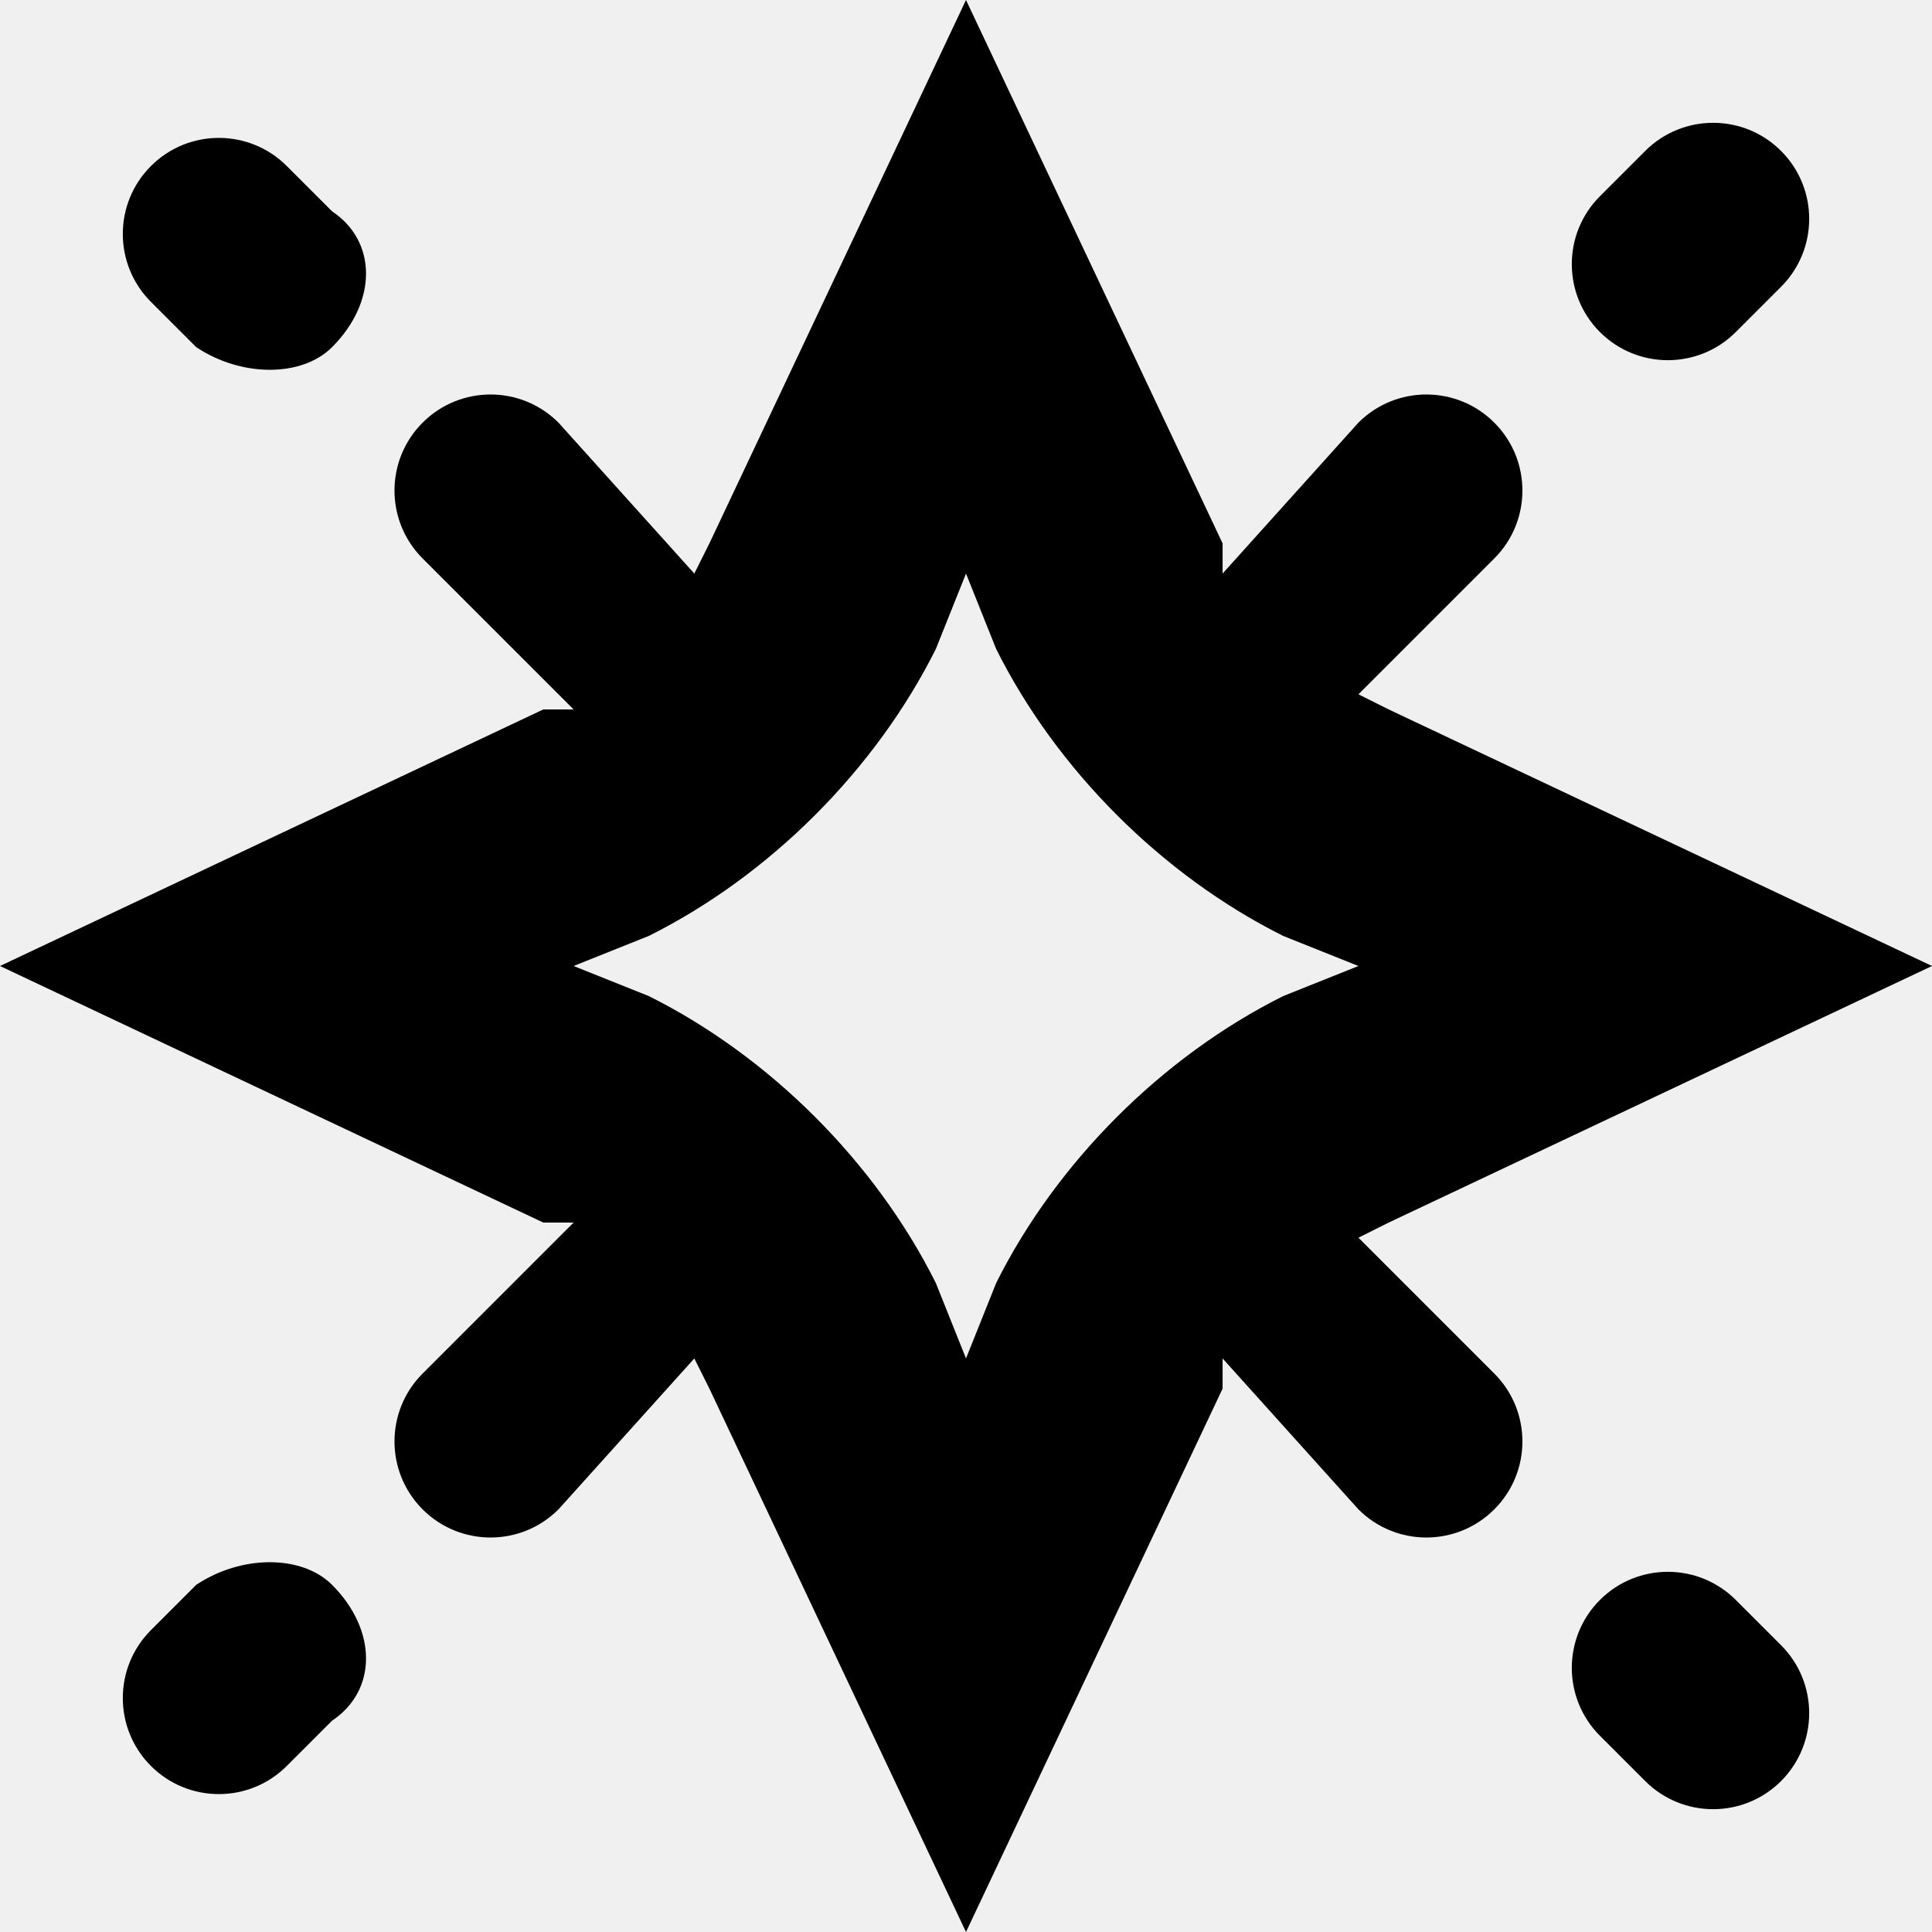
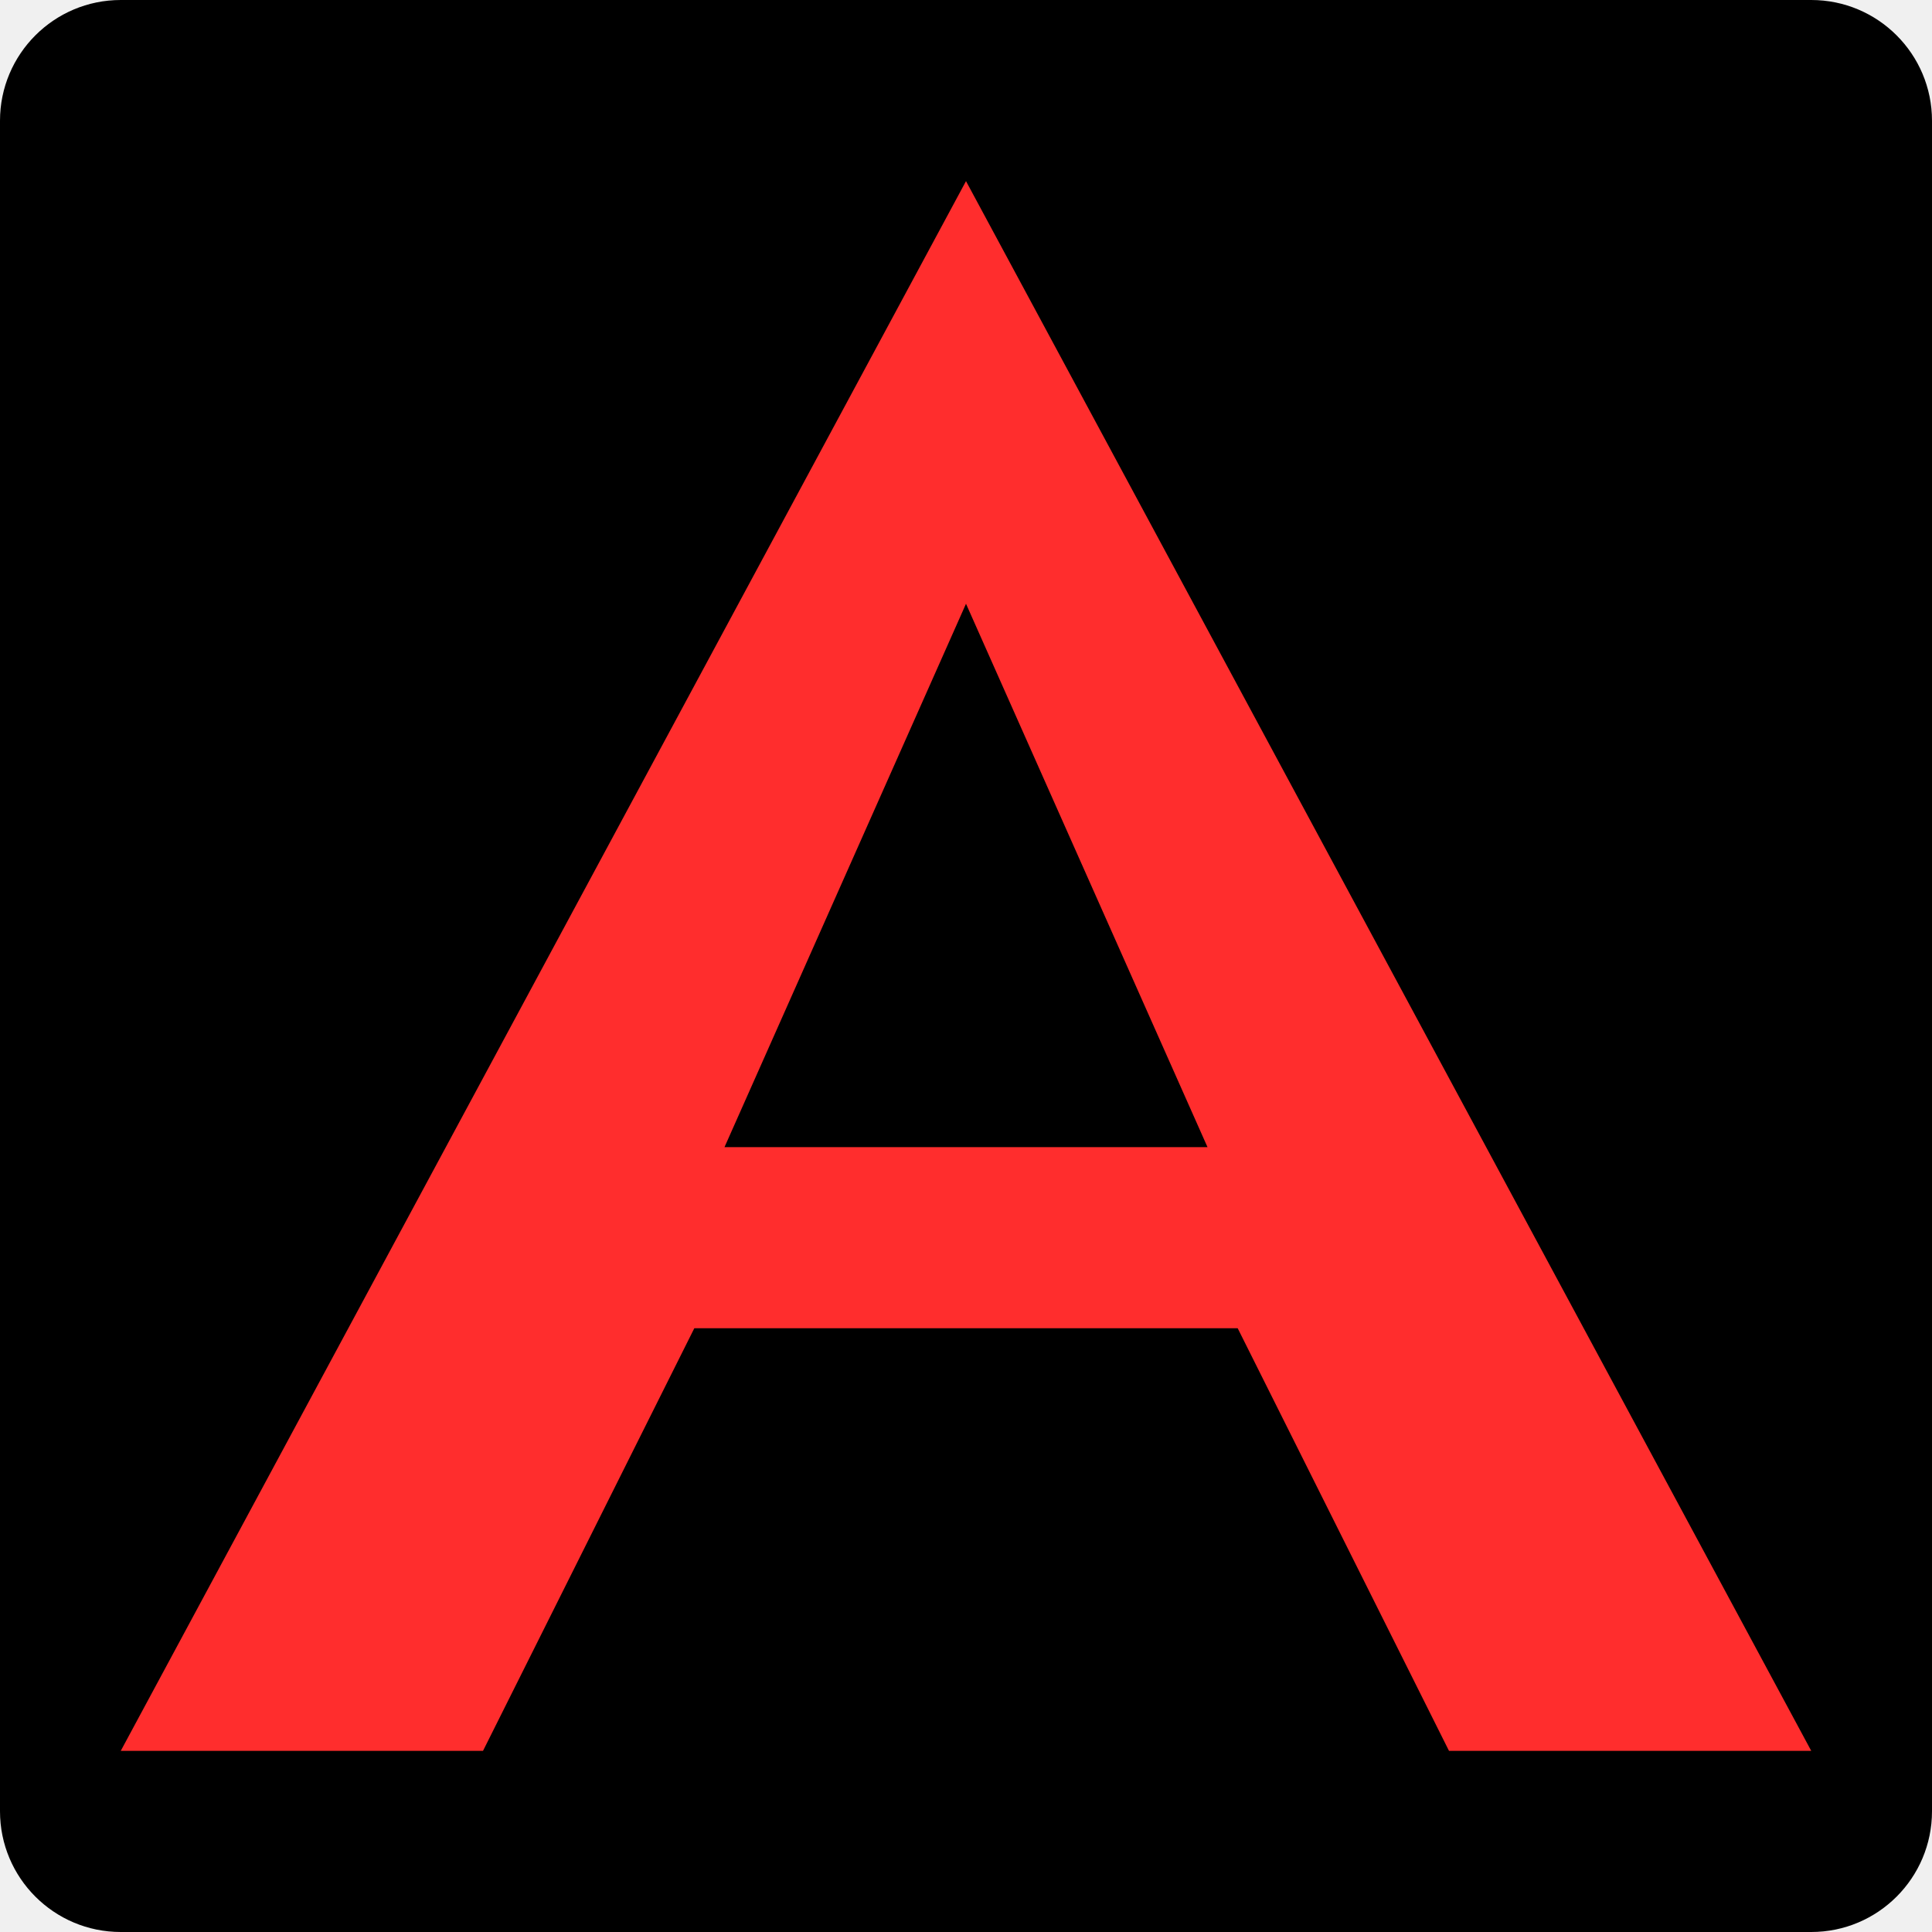
- <svg xmlns="http://www.w3.org/2000/svg" viewBox="0 0 128 128">
-   <path fill-rule="evenodd" d="M81 36 64 0 47 36l-1 2-9-10a6 6 0 0 0-9 9l10 10h-2L0 64l36 17h2L28 91a6 6 0 1 0 9 9l9-10 1 2 17 36 17-36v-2l9 10a6 6 0 1 0 9-9l-9-9 2-1 36-17-36-17-2-1 9-9a6 6 0 1 0-9-9l-9 10v-2Zm-17 2-2 5c-4 8-11 15-19 19l-5 2 5 2c8 4 15 11 19 19l2 5 2-5c4-8 11-15 19-19l5-2-5-2c-8-4-15-11-19-19l-2-5Z" clip-rule="evenodd" />
-   <path d="M118 19a6 6 0 0 0-9-9l-3 3a6 6 0 1 0 9 9l3-3Zm-96 4c-2 2-6 2-9 0l-3-3a6 6 0 1 1 9-9l3 3c3 2 3 6 0 9Zm0 82c-2-2-6-2-9 0l-3 3a6 6 0 1 0 9 9l3-3c3-2 3-6 0-9Zm96 4a6 6 0 0 1-9 9l-3-3a6 6 0 1 1 9-9l3 3Z" />
-   <style>path{fill:#000}@media (prefers-color-scheme:dark){path{fill:#fff}}</style>
+ <svg xmlns="http://www.w3.org/2000/svg" viewBox="0 0 32 32">
+   <rect width="32" height="32" rx="2" fill="#000" />
+   <path fill="#ff2d2d" fill-rule="evenodd" d="M16 3 L30 29 L24 29 L20.5 22 L11.5 22 L8 29 L2 29 Z M16 10 L20 19 L12 19 Z" />
</svg>
